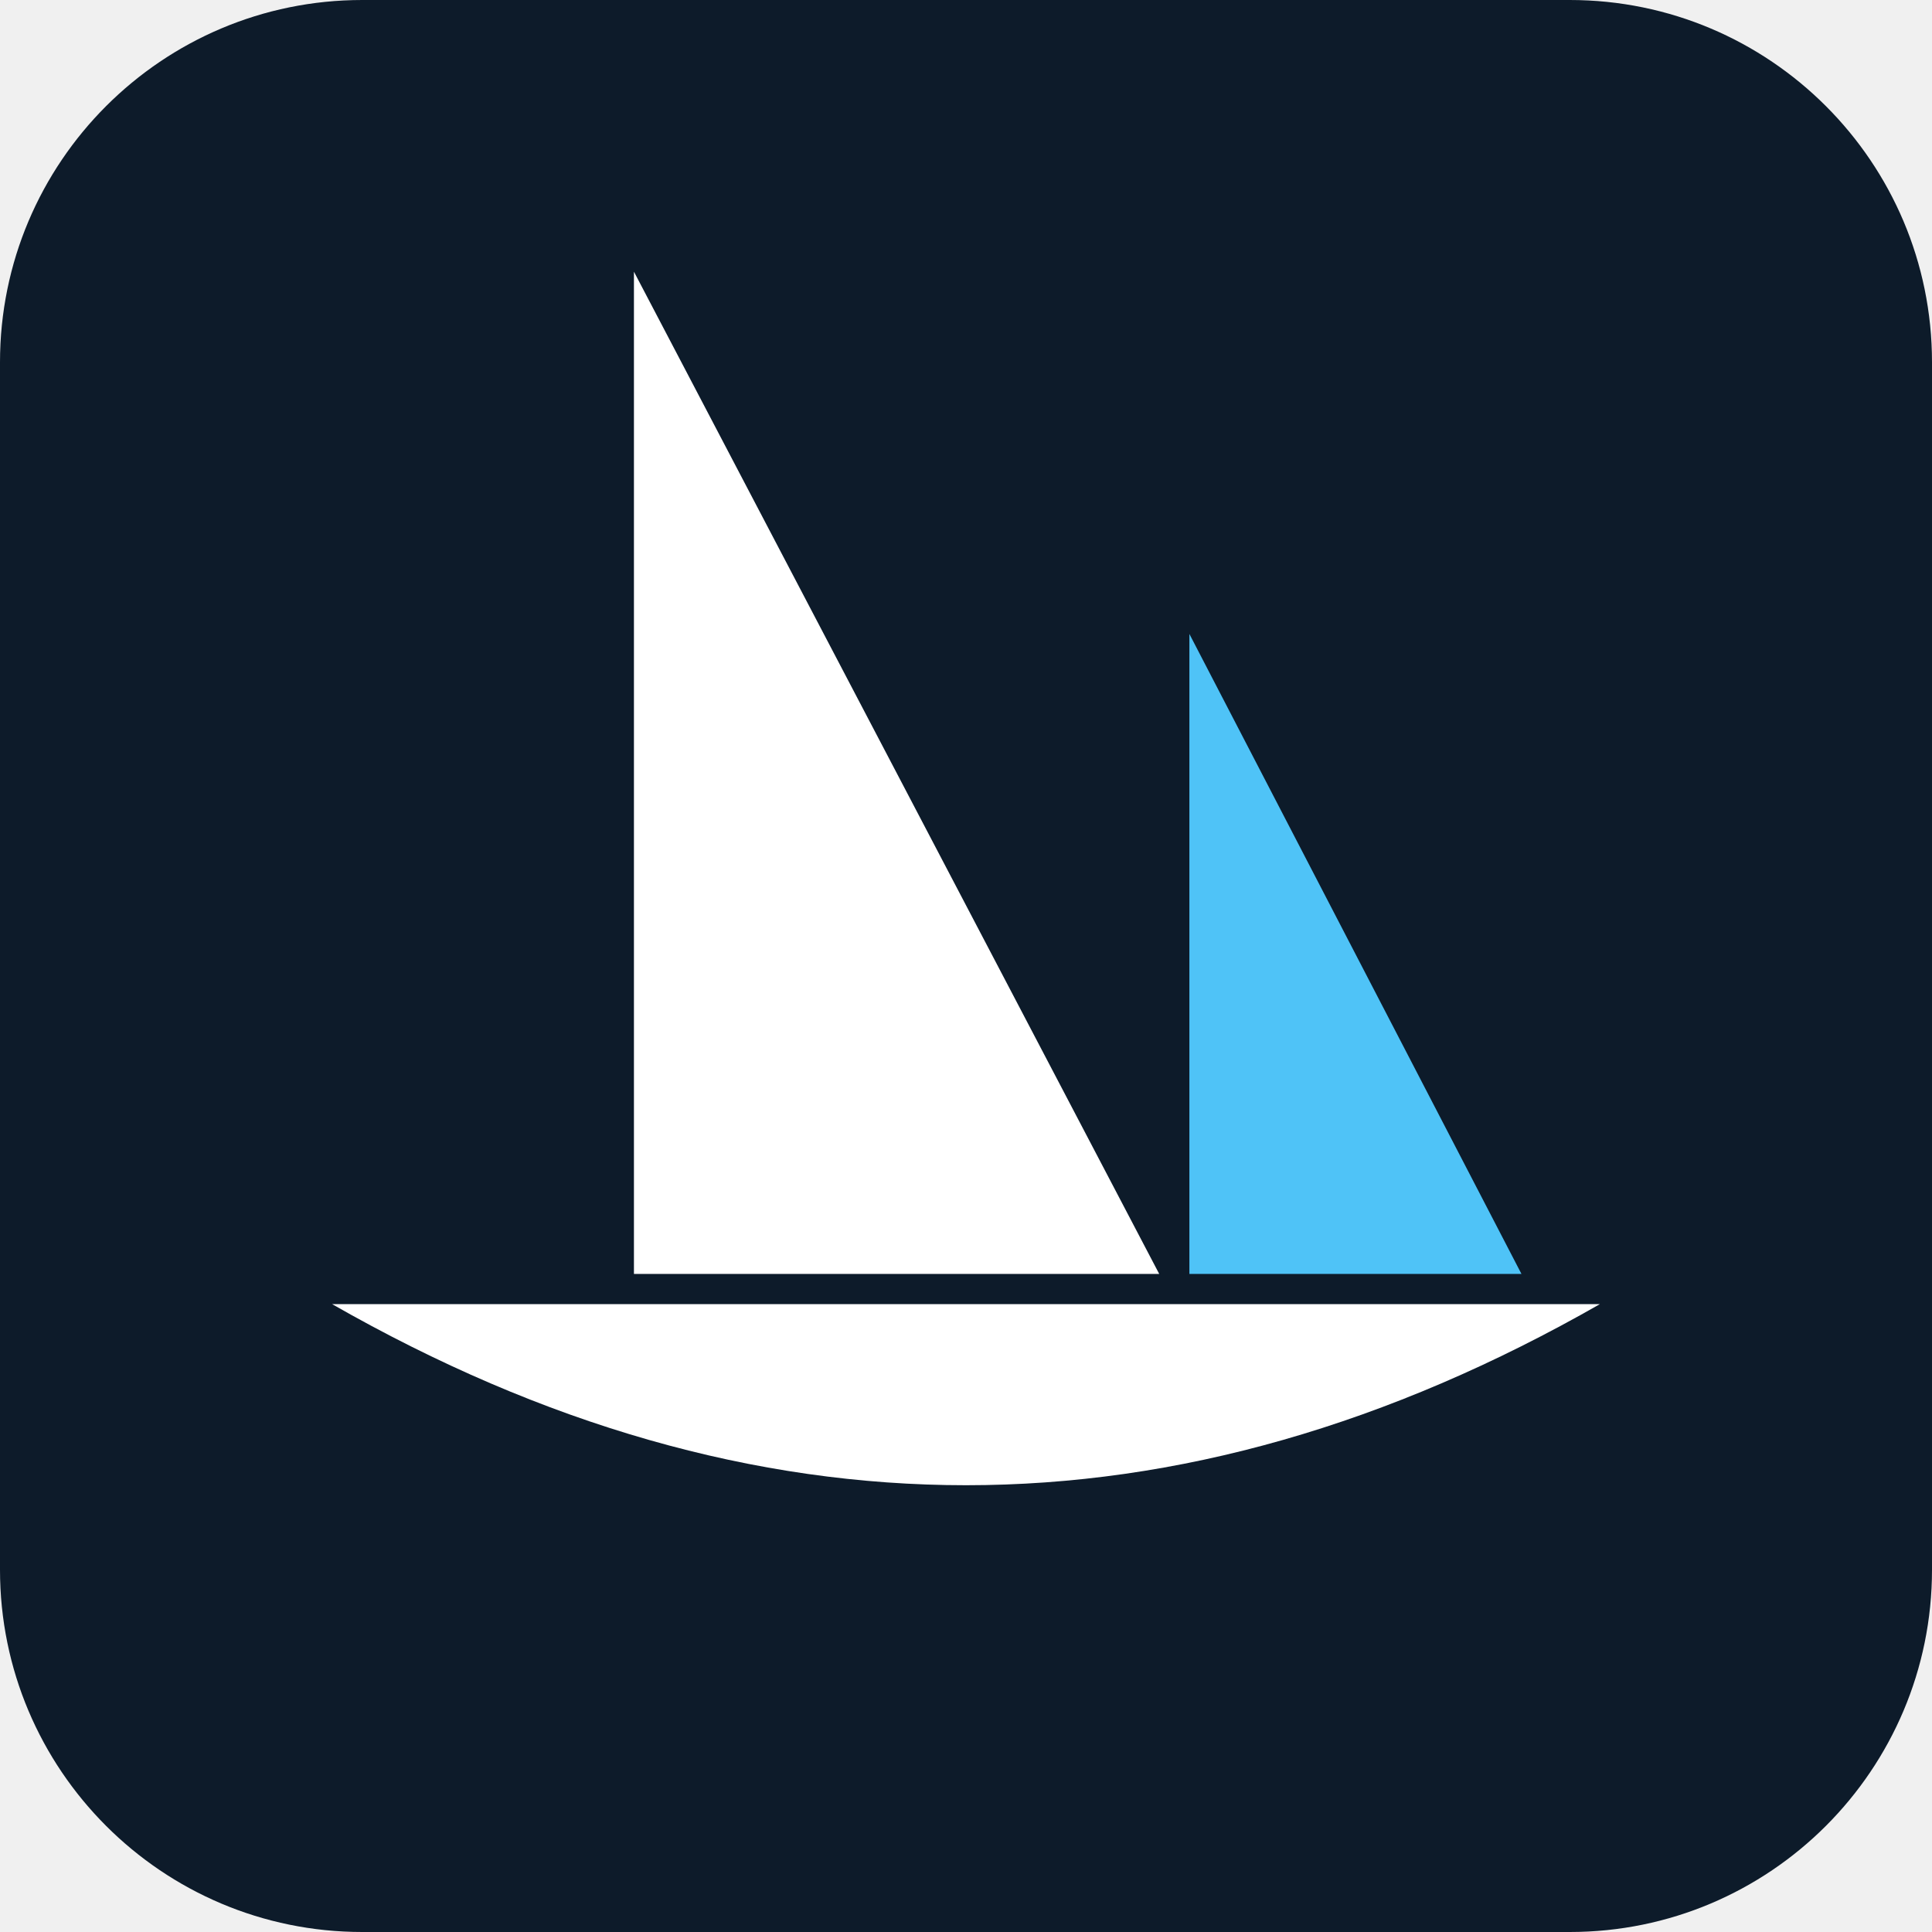
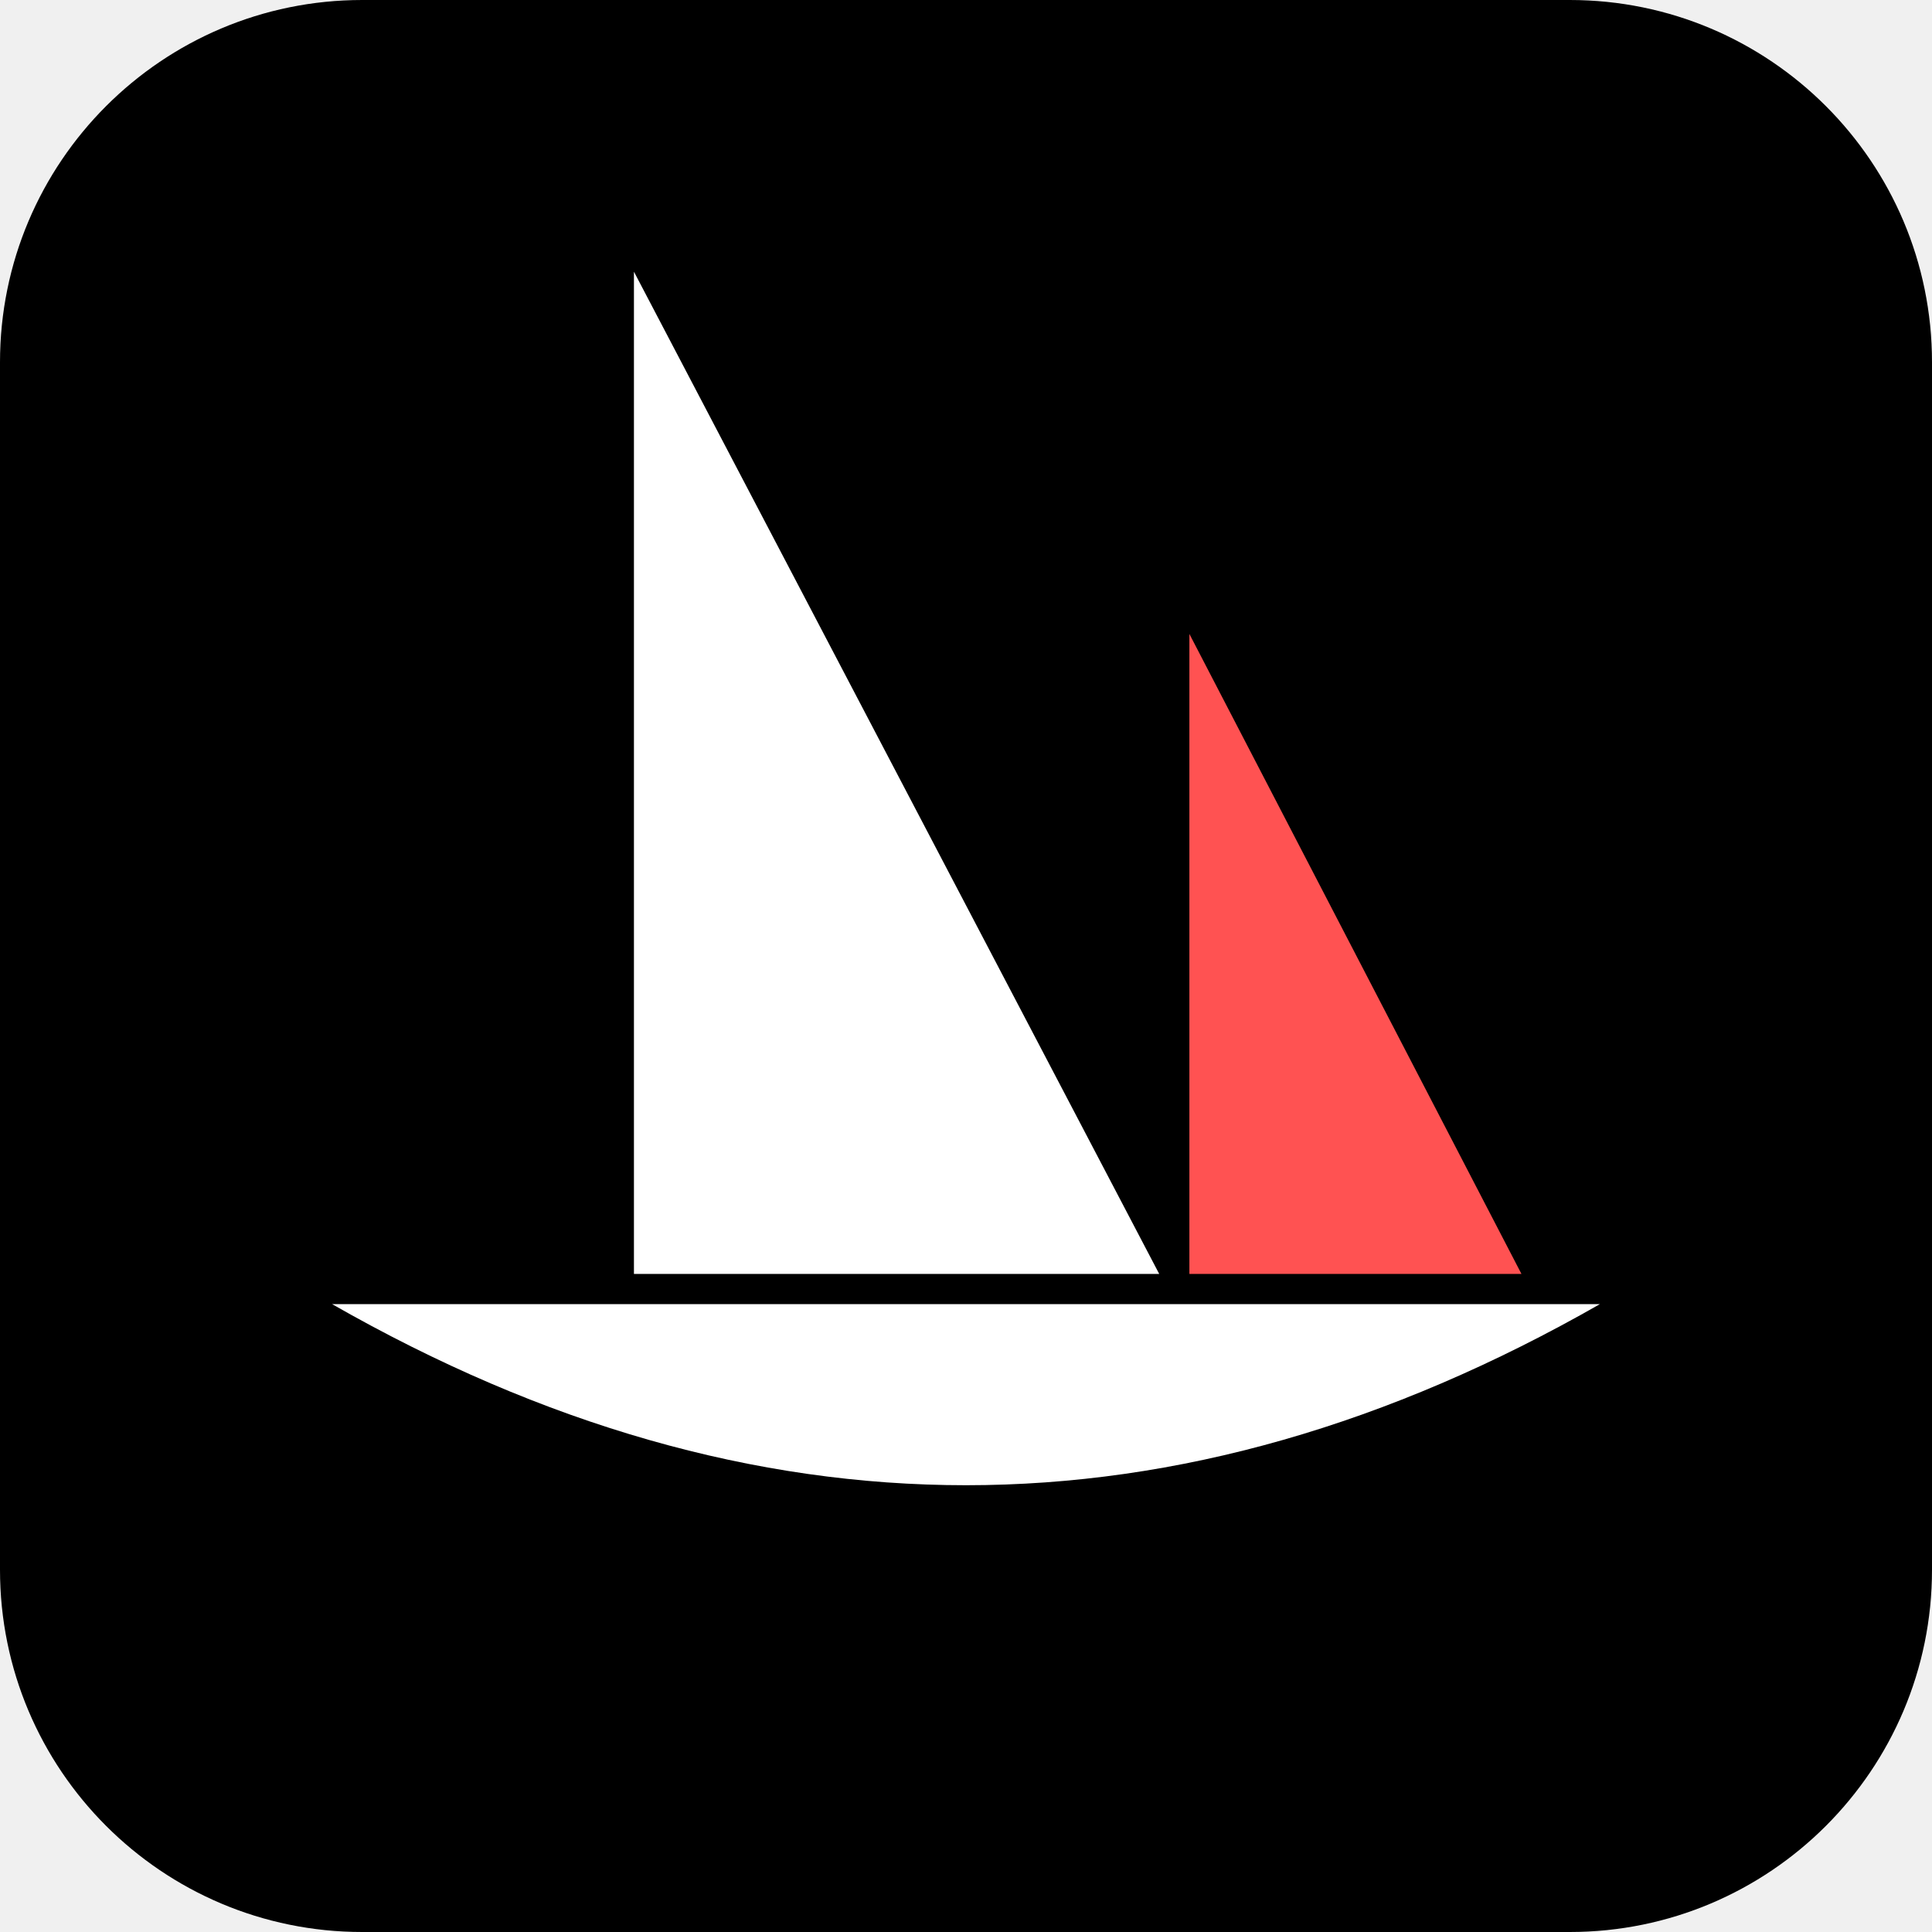
<svg xmlns="http://www.w3.org/2000/svg" viewBox="0 0 32 32" width="32" height="32">
-   <rect width="32" height="32" rx="6" fill="#0D1B2A" />
+   <rect width="32" height="32" rx="6" fill="#000000" />
  <polygon points="10.5,4.5 10.5,21.1 19.2,21.1" fill="#FFFFFF" />
-   <polygon points="19.7,10.5 19.7,21.1 25.2,21.1" fill="#4FC3F7" />
+   <polygon points="19.7,10.5 19.7,21.1 25.2,21.1" fill="#FF5252" />
  <path d="M5.5,21.6 Q16,27.6 26.5,21.6 Z" fill="#FFFFFF" />
</svg>
